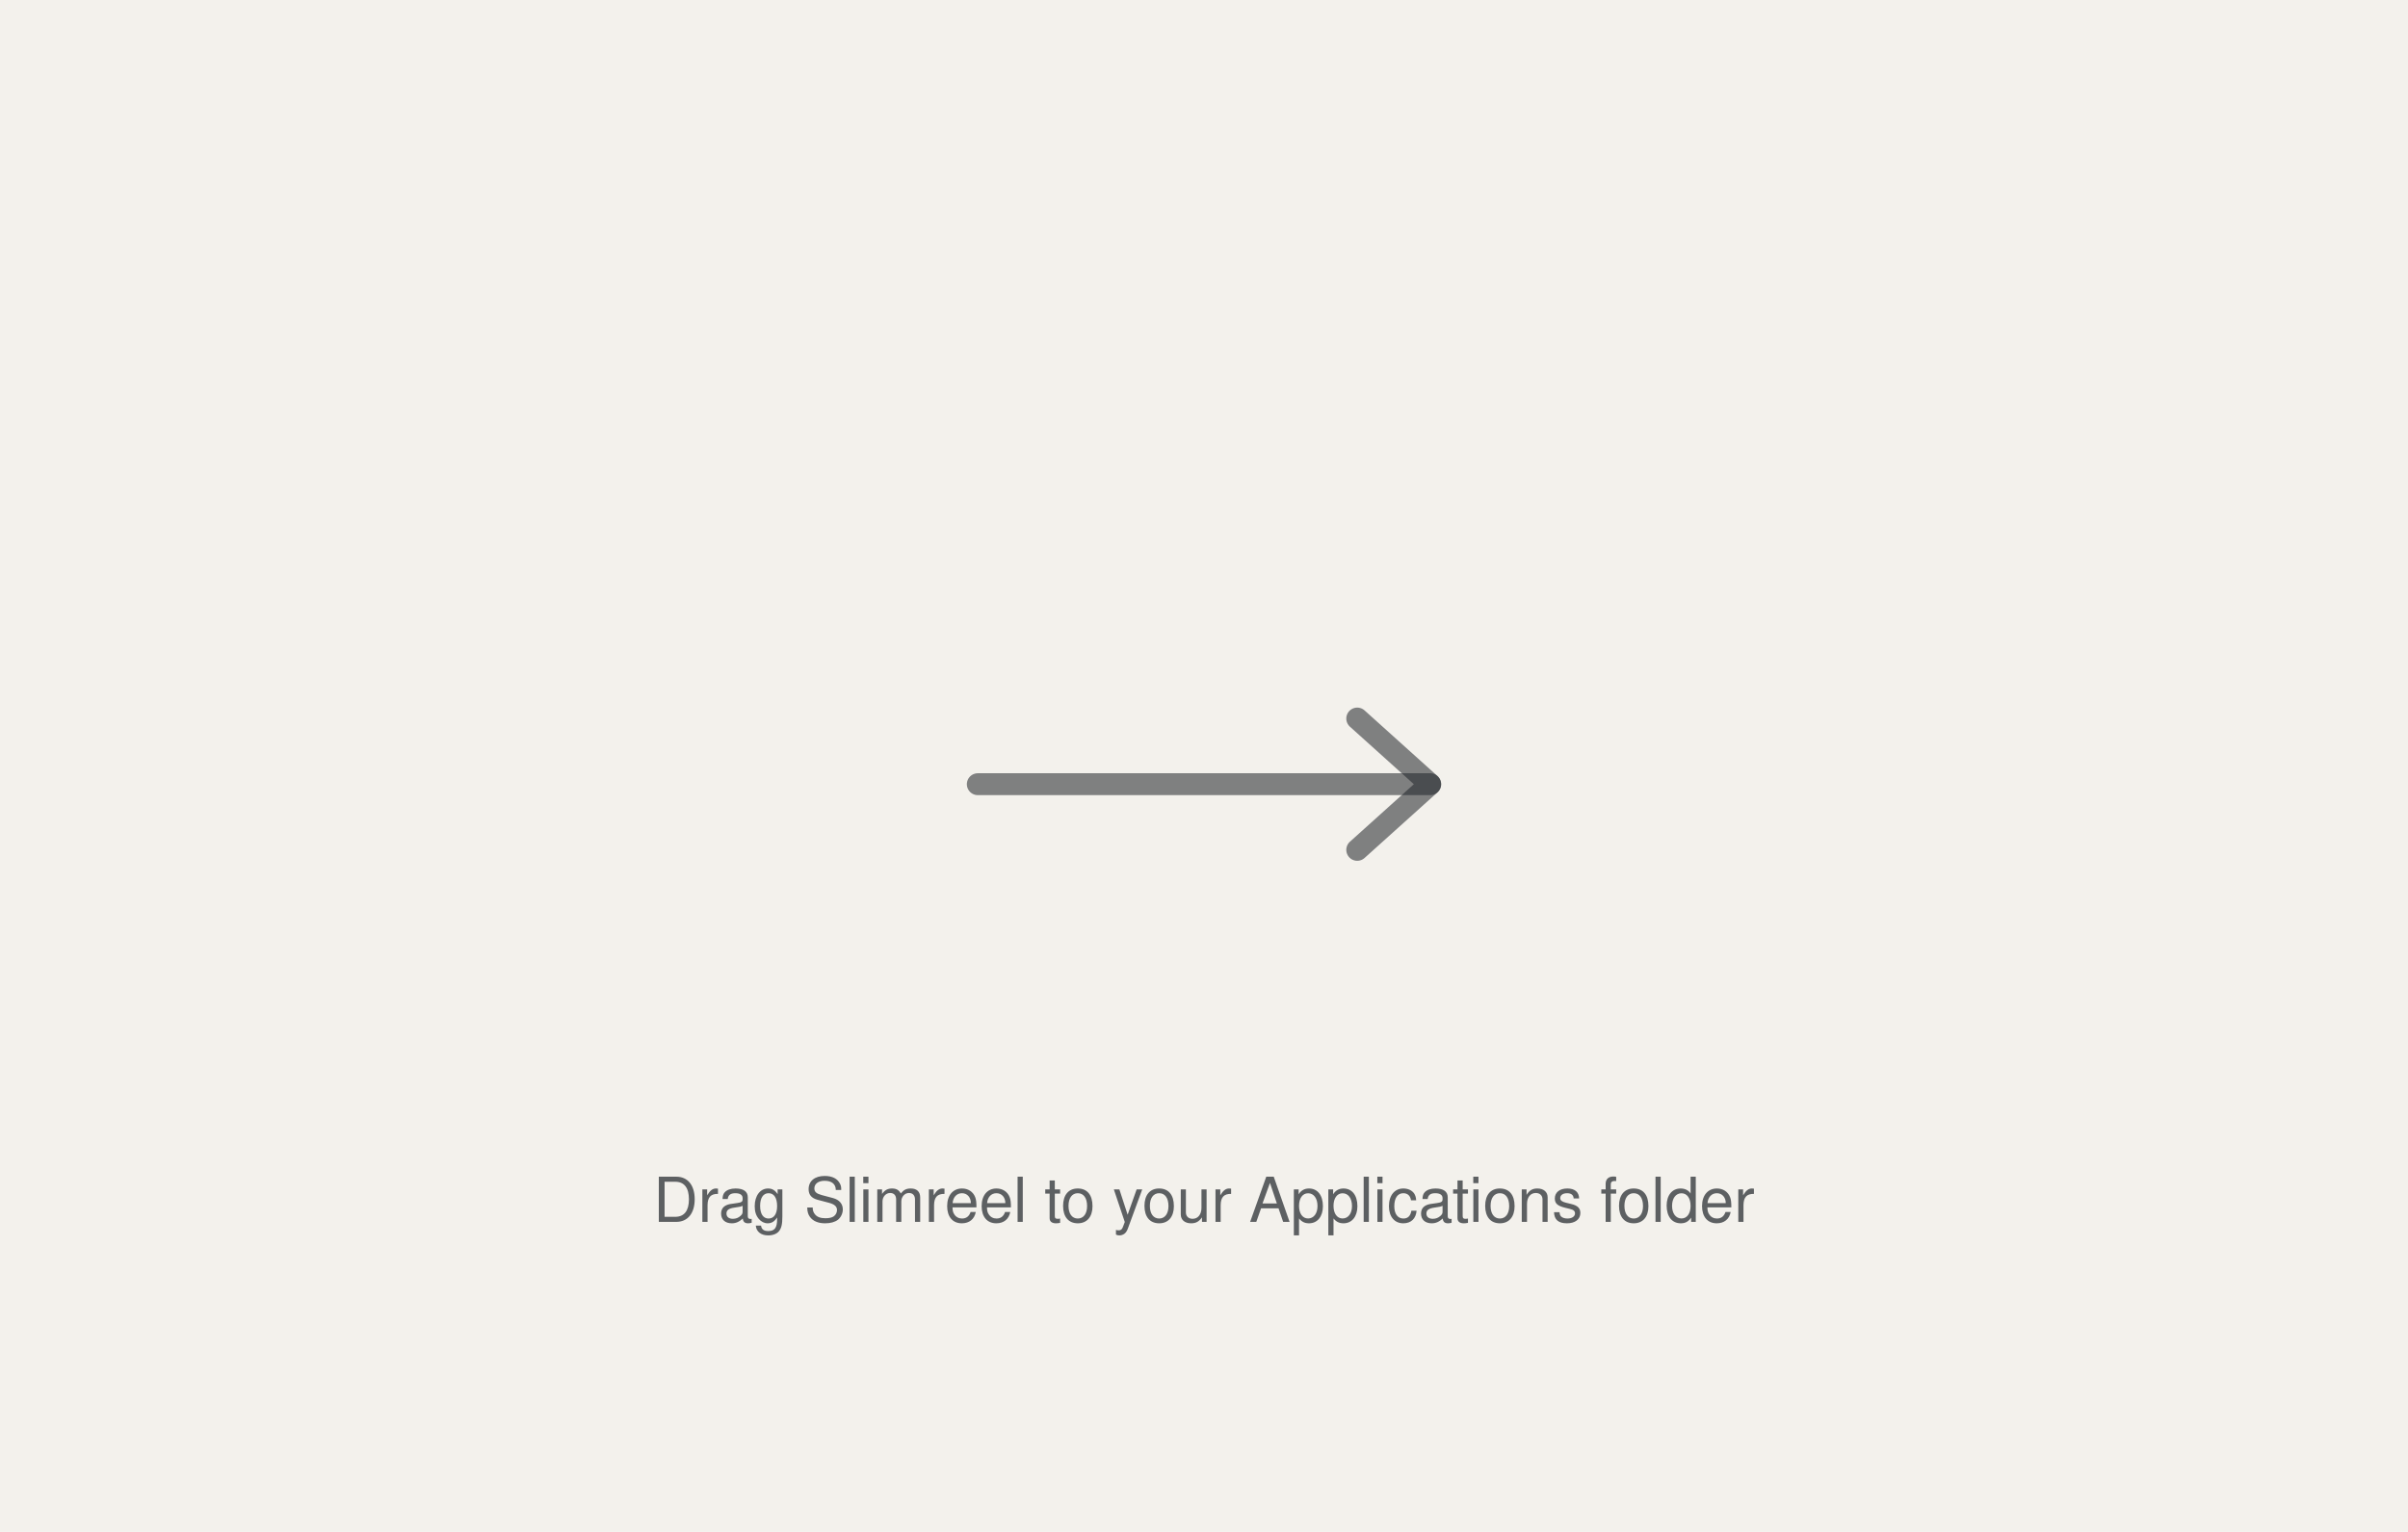
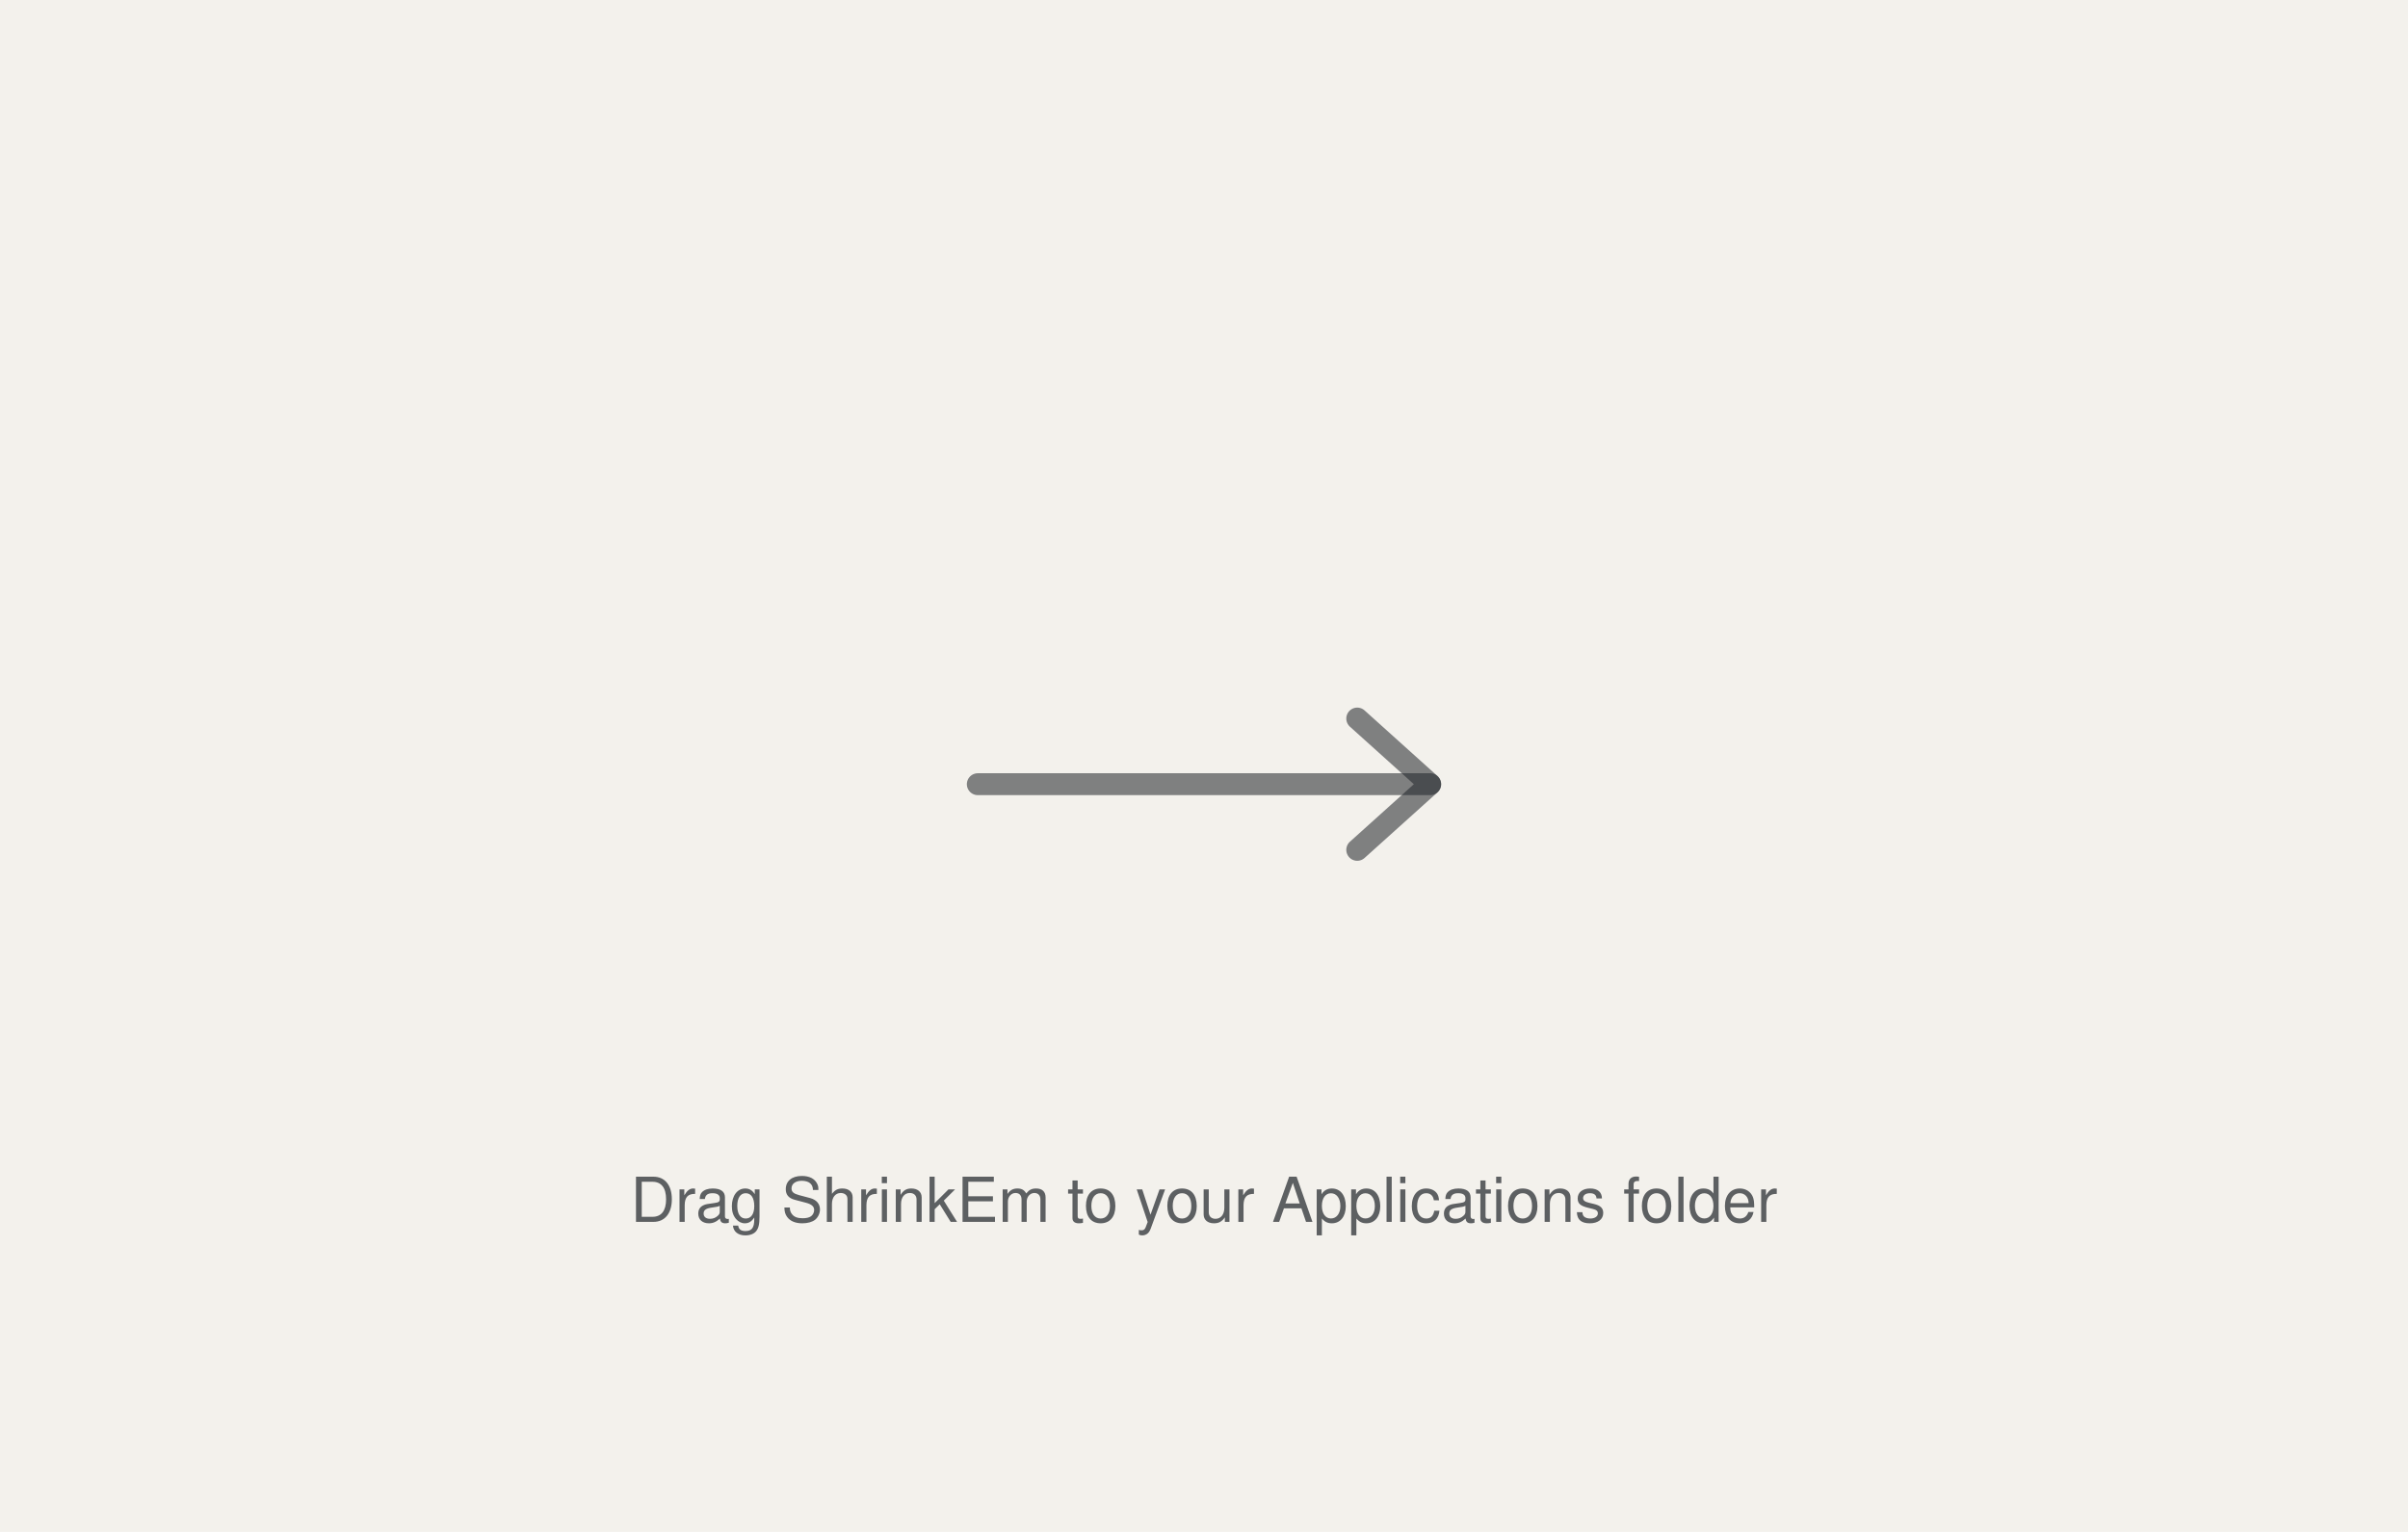
<svg xmlns="http://www.w3.org/2000/svg" viewBox="0 0 660 420" width="660" height="420">
  <rect width="660" height="420" fill="#F3F1EC" />
  <g fill="none" stroke="#1F2329" stroke-opacity="0.55" stroke-width="6" stroke-linecap="round" stroke-linejoin="round">
    <path d="M268,215 L392,215" />
    <path d="M372,197 L392,215 L372,233" />
  </g>
-   <text x="330" y="335" text-anchor="middle" font-family="-apple-system, Helvetica Neue, Helvetica, Arial, sans-serif" font-size="17" fill="#1F2329" fill-opacity="0.7">Drag Slimreel to your Applications folder</text>
+   <text x="330" y="335" text-anchor="middle" font-family="-apple-system, Helvetica Neue, Helvetica, Arial, sans-serif" font-size="17" fill="#1F2329" fill-opacity="0.7">Drag ShrinkEm to your Applications folder</text>
</svg>
